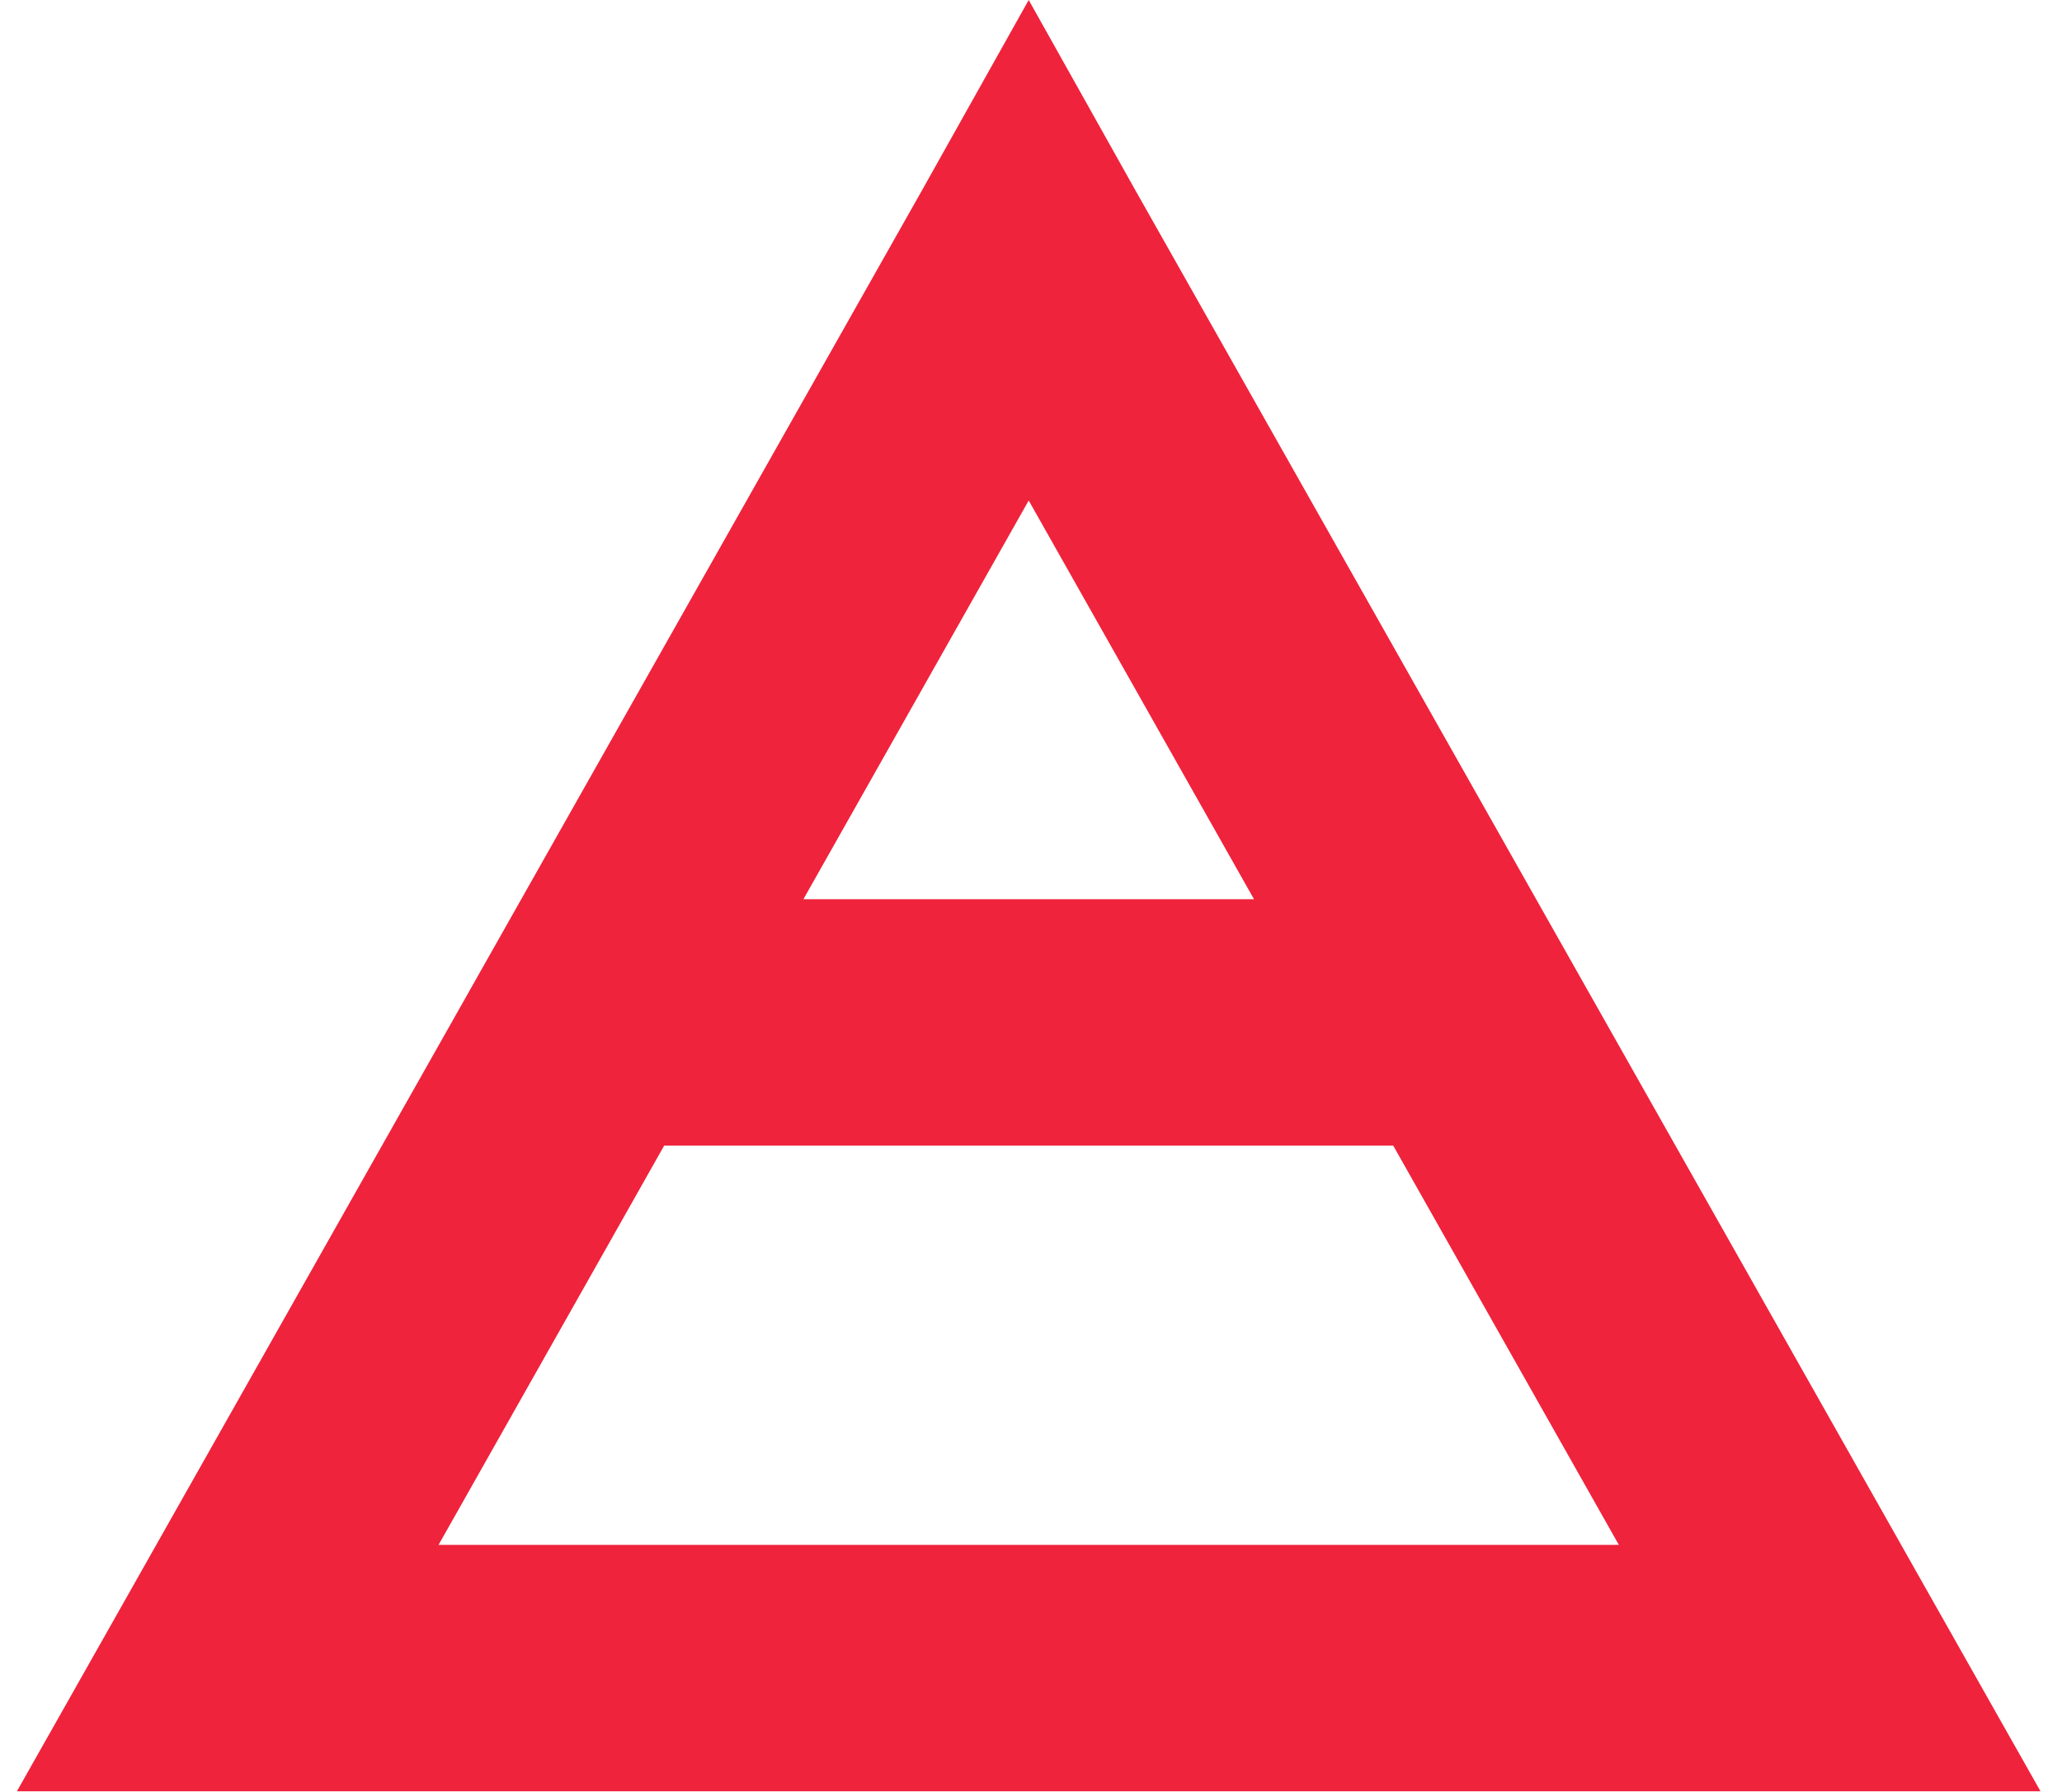
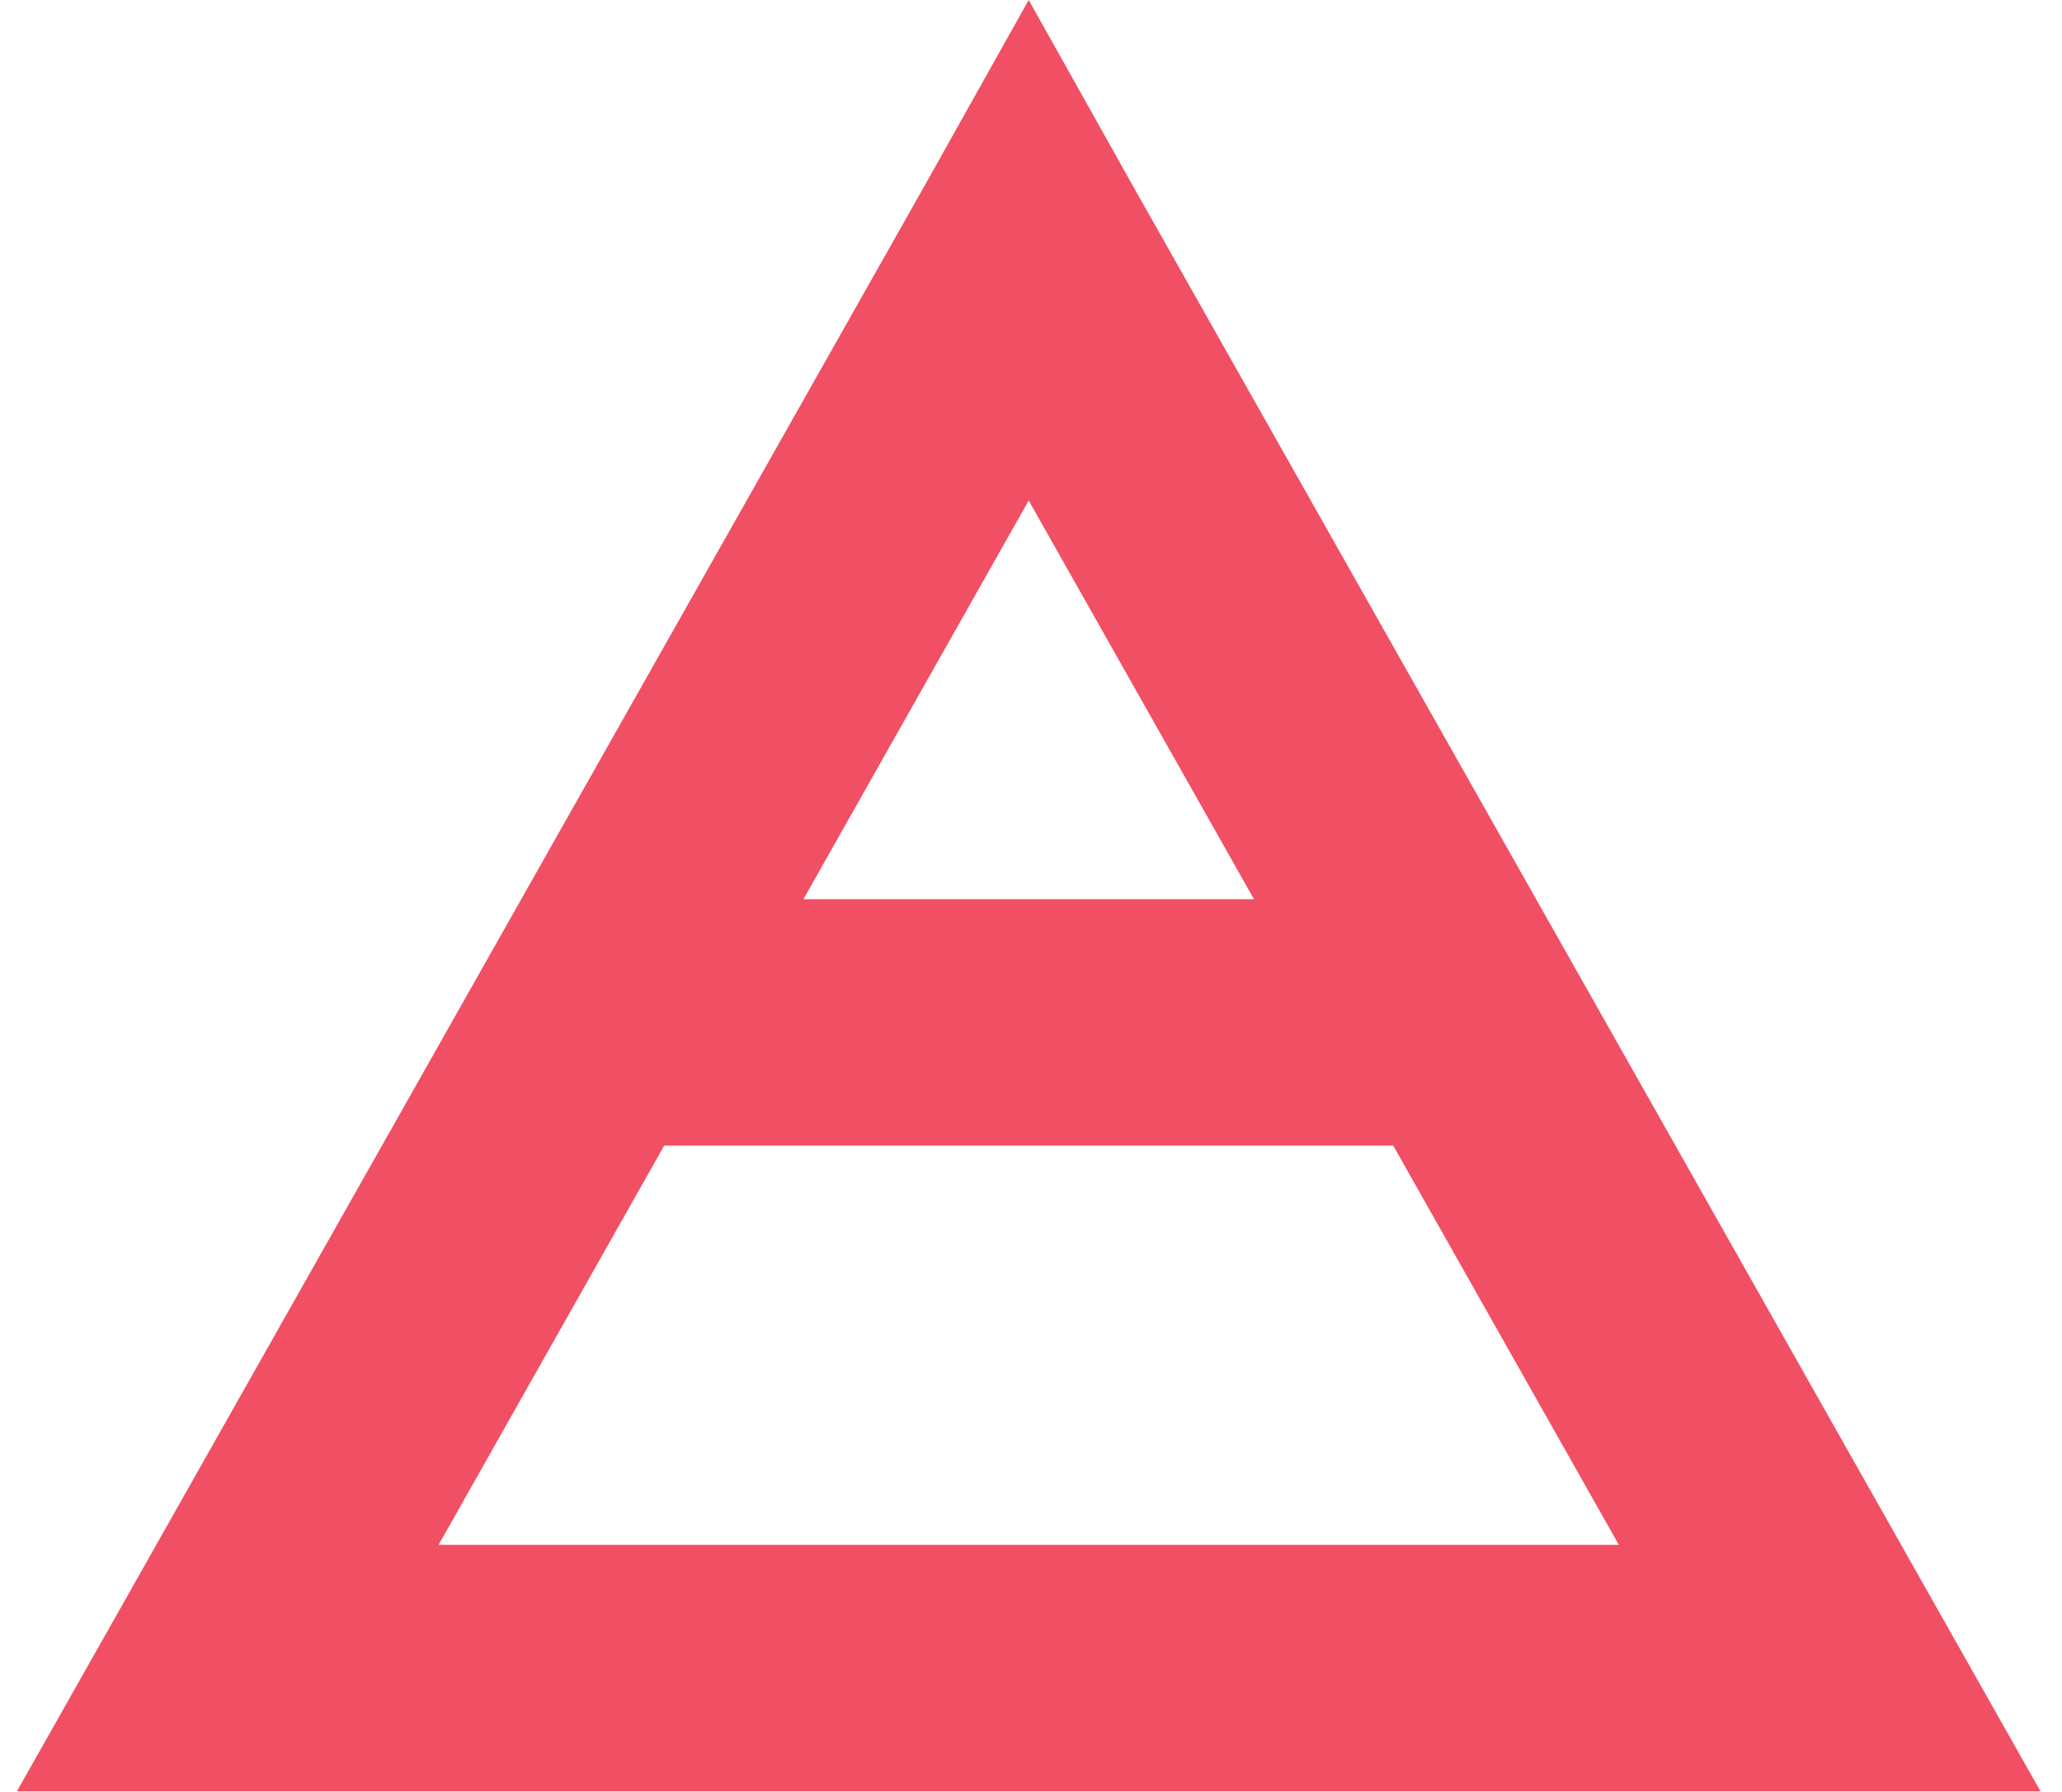
<svg xmlns="http://www.w3.org/2000/svg" width="61" height="53" viewBox="0 0 61 53" fill="none">
-   <path d="M12.558 33.897L47.474 33.897L41.656 26.606L18.792 26.606L12.558 33.897Z" fill="#EF233C" />
-   <path d="M30.432 0L27.271 5.639L3.576 47.56L0.5 53H6.737H54.127H60.364L57.288 47.56L33.593 5.639L30.432 0ZM30.432 14.809L47.89 45.709H12.974L30.432 14.809Z" fill="#EF233C" />
+   <path d="M12.558 33.897L47.474 33.897L41.656 26.606L18.792 26.606L12.558 33.897Z" fill="#F14F63" />
+   <path d="M30.432 0L27.271 5.639L3.576 47.56L0.5 53H6.737H54.127H60.364L57.288 47.56L33.593 5.639L30.432 0ZM30.432 14.809L47.89 45.709H12.974L30.432 14.809Z" fill="#F14F63" />
</svg>
